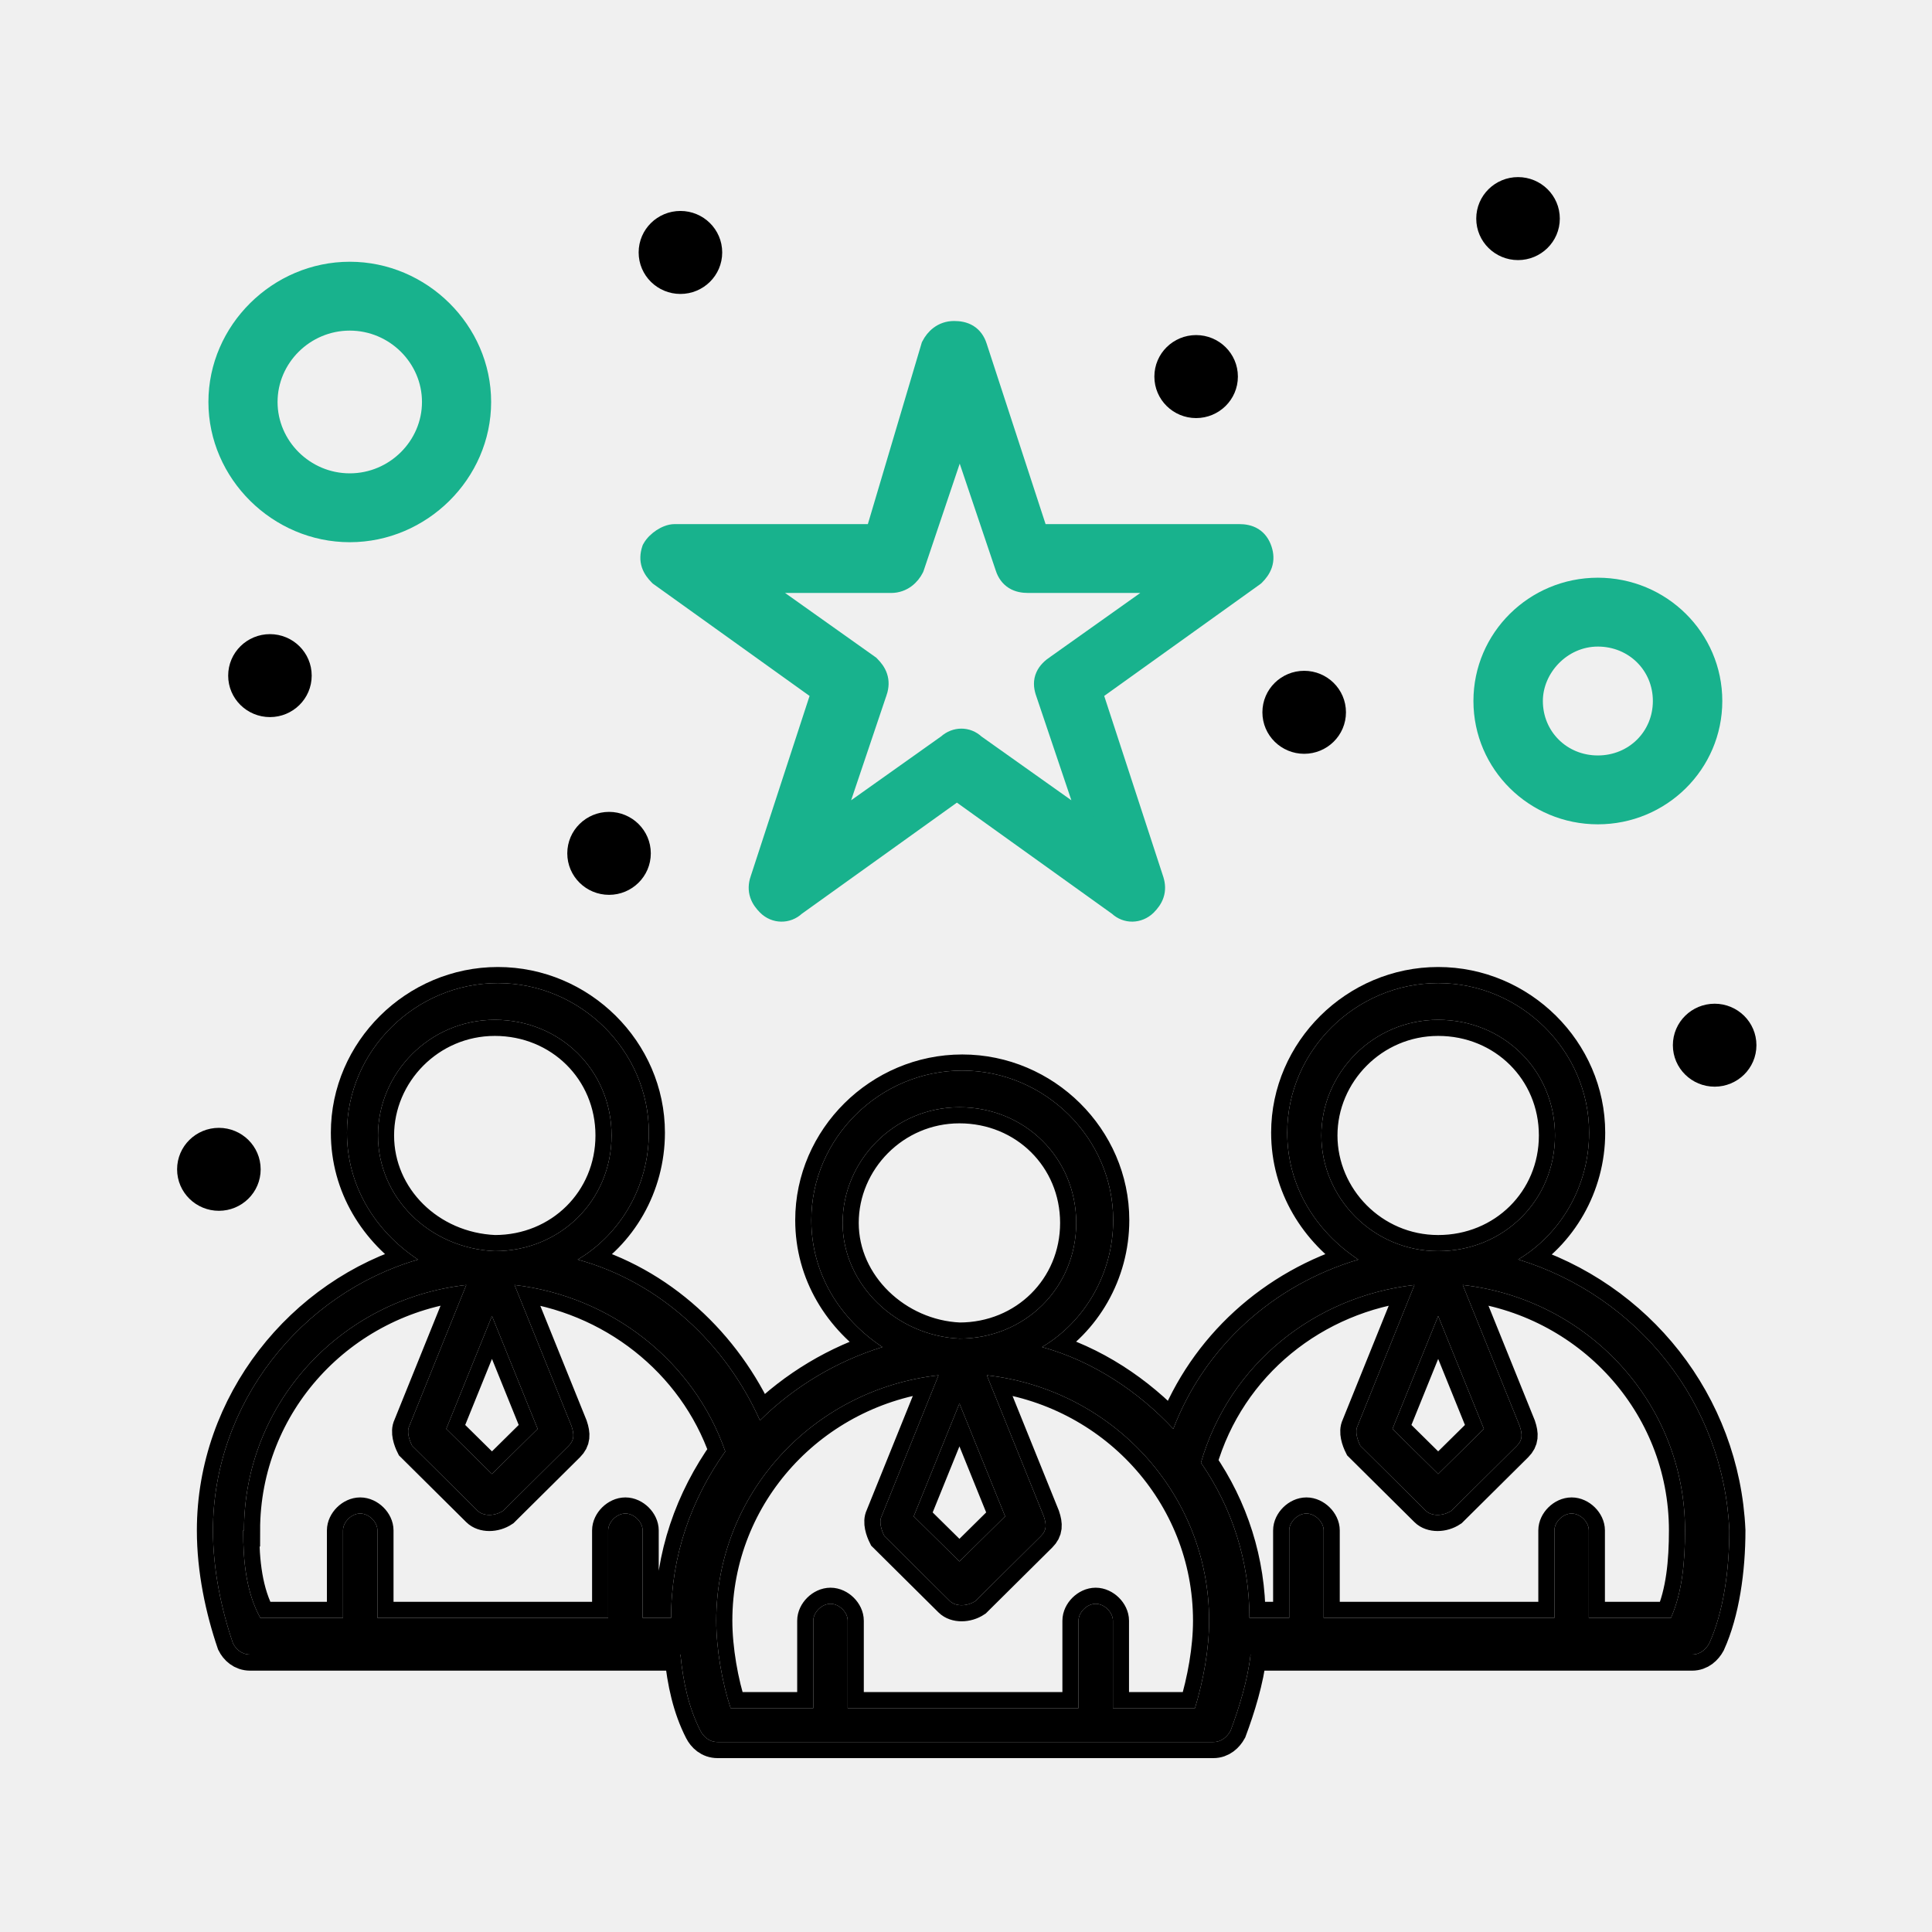
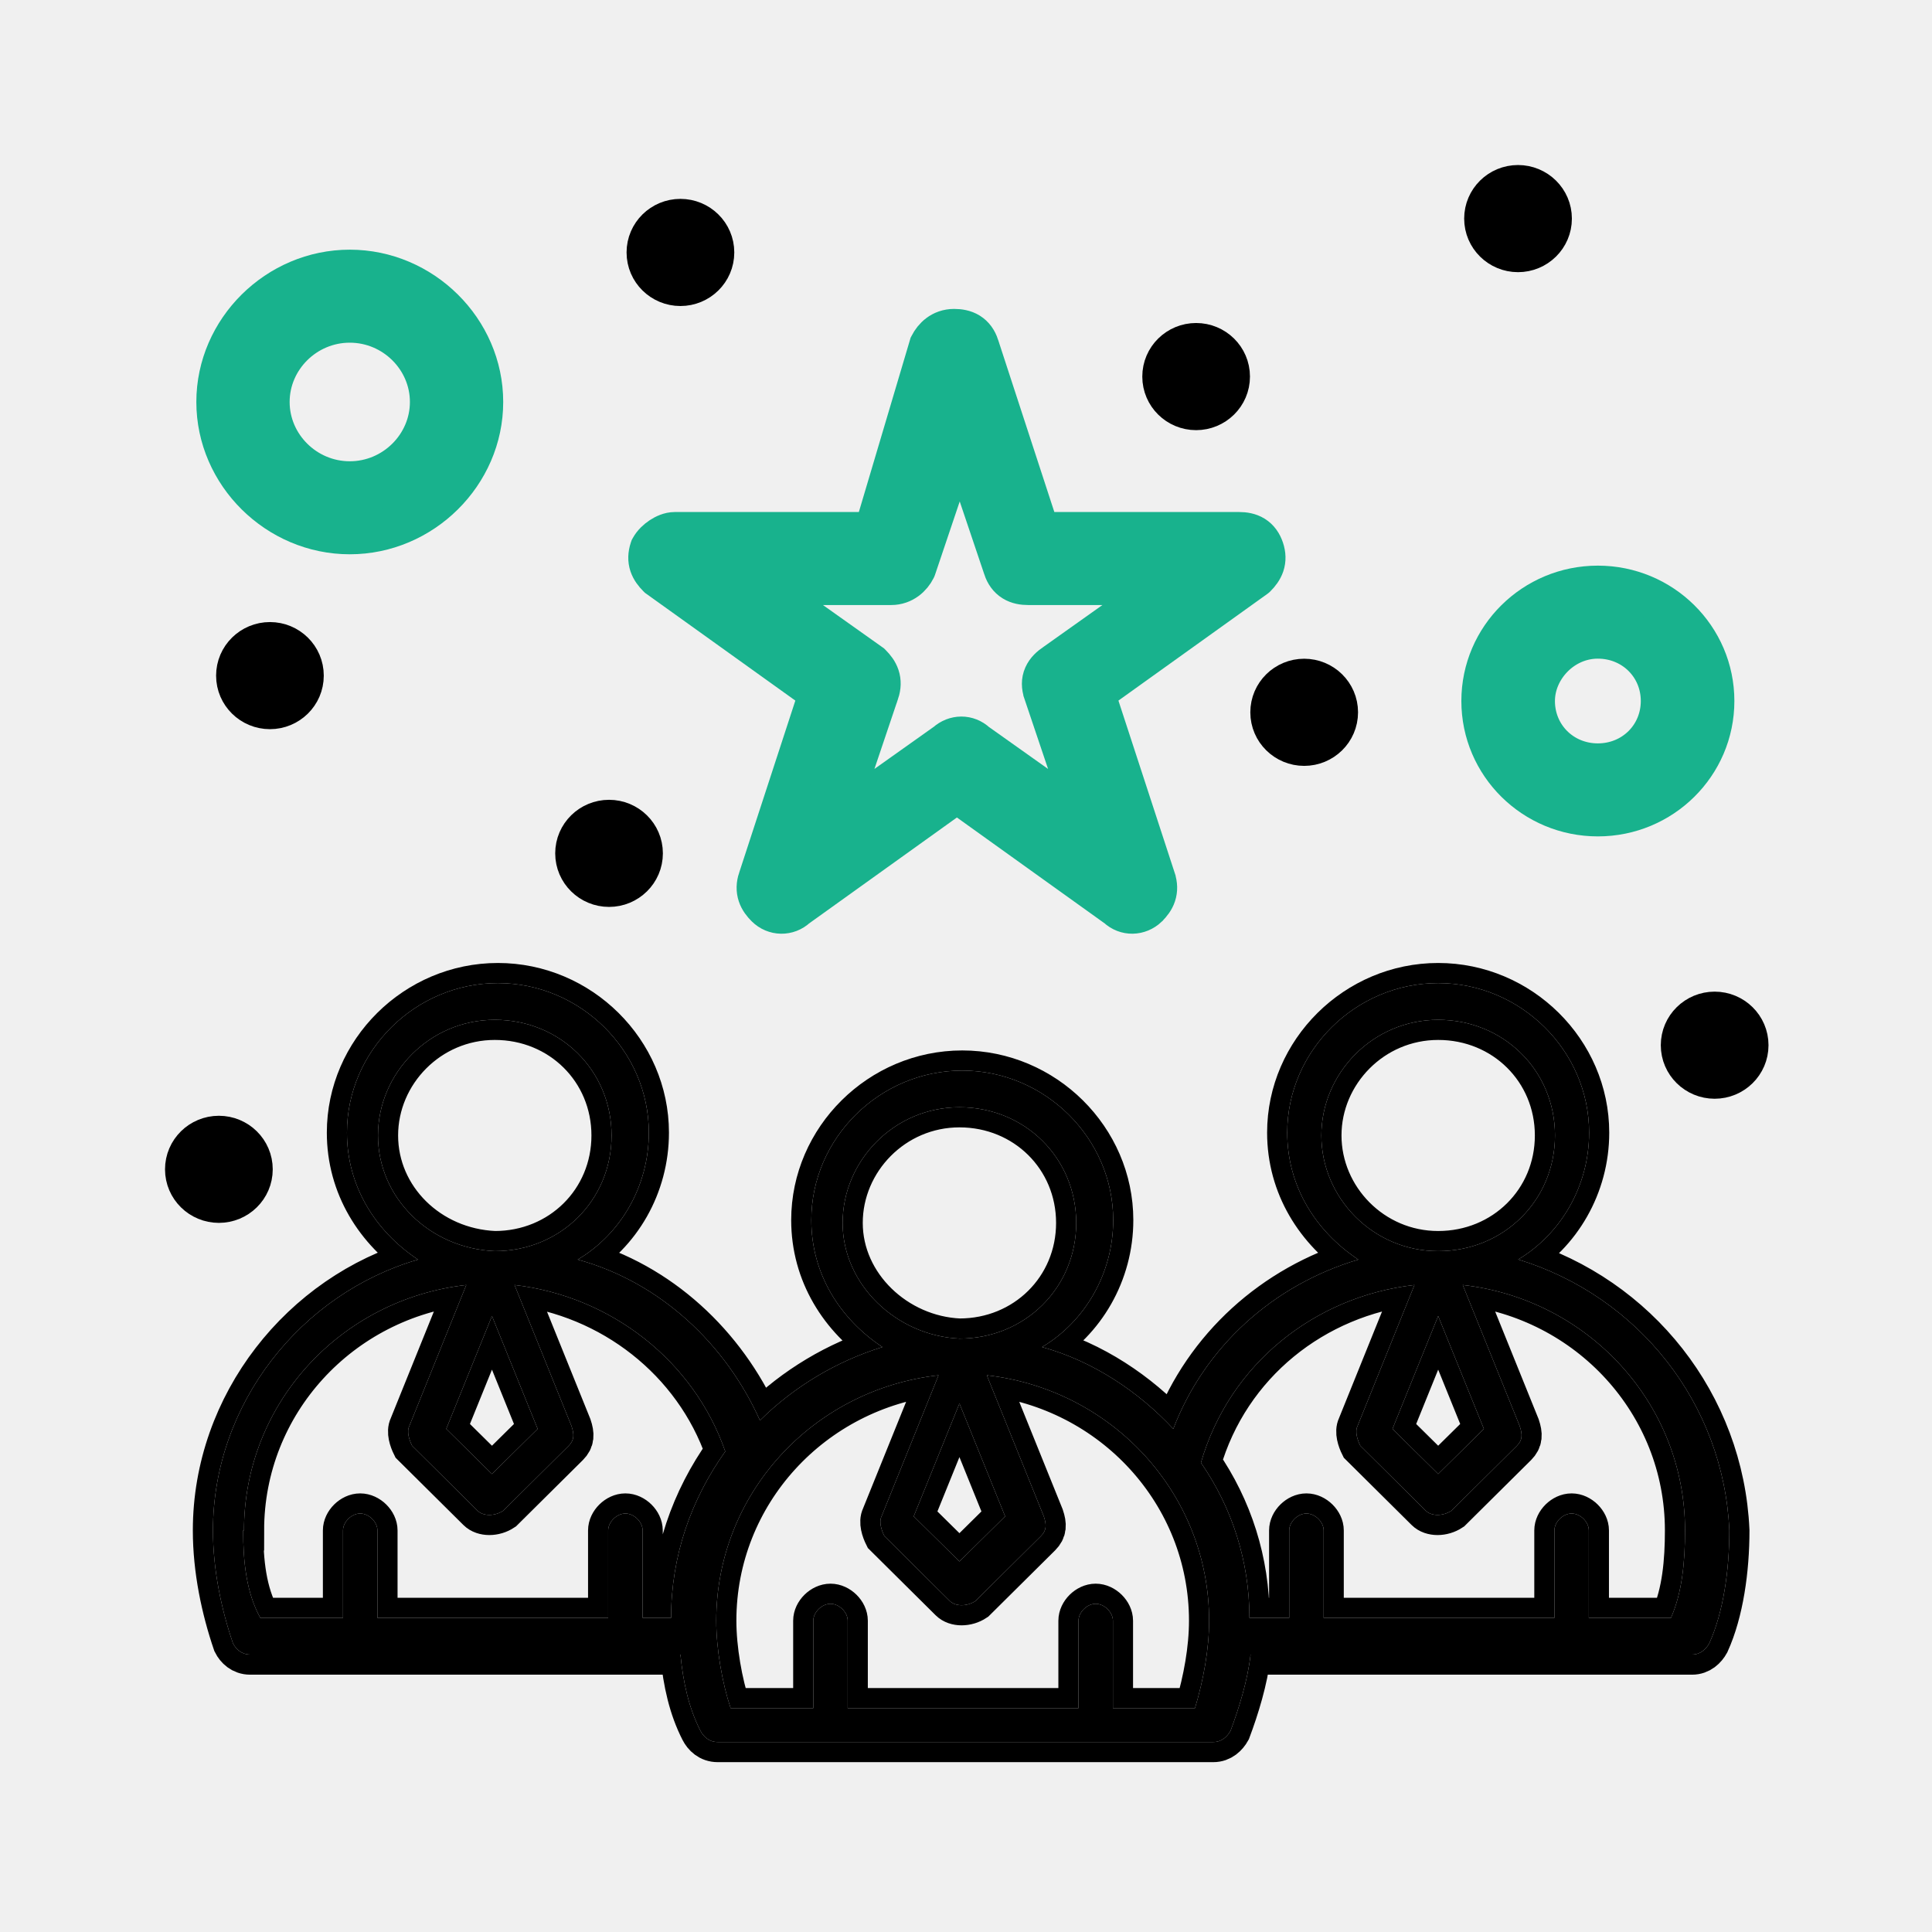
<svg xmlns="http://www.w3.org/2000/svg" width="48" height="48" viewBox="0 0 48 48" fill="none">
-   <path d="M16.162 13.605L16.153 13.621L16.147 13.638C16.101 13.778 16.096 13.91 16.138 14.036C16.179 14.157 16.256 14.254 16.336 14.334L16.347 14.345L16.361 14.355L20.349 17.213L18.839 21.839C18.839 21.839 18.839 21.839 18.838 21.84C18.792 21.979 18.788 22.111 18.83 22.237C18.87 22.358 18.947 22.454 19.027 22.534C19.241 22.748 19.576 22.753 19.795 22.547L23.774 19.695L27.753 22.547C27.973 22.754 28.298 22.745 28.517 22.538L28.517 22.538L28.52 22.534C28.6 22.454 28.677 22.358 28.717 22.237C28.759 22.111 28.755 21.979 28.709 21.84C28.709 21.839 28.709 21.839 28.709 21.839L27.198 17.213L31.187 14.355L31.2 14.345L31.212 14.334C31.292 14.254 31.368 14.157 31.409 14.036C31.451 13.91 31.447 13.778 31.4 13.638C31.354 13.5 31.276 13.386 31.157 13.312C31.042 13.241 30.91 13.221 30.783 13.221H25.832L24.321 8.593L24.321 8.592C24.275 8.453 24.197 8.34 24.078 8.266C23.962 8.195 23.831 8.175 23.703 8.175C23.386 8.175 23.189 8.383 23.097 8.566L23.089 8.581L23.084 8.598L21.711 13.221H16.765C16.638 13.221 16.511 13.28 16.417 13.342C16.32 13.406 16.221 13.498 16.162 13.605ZM22.747 14.141L22.753 14.129L22.758 14.116L23.844 10.893L24.93 14.115C24.93 14.115 24.93 14.116 24.93 14.116C24.976 14.254 25.053 14.367 25.173 14.441C25.288 14.512 25.419 14.532 25.547 14.532H28.957L26.212 16.481C26.094 16.559 25.989 16.655 25.932 16.783C25.871 16.919 25.879 17.061 25.925 17.199L25.925 17.2L27.004 20.402L24.259 18.454C24.043 18.25 23.725 18.255 23.507 18.452L20.76 20.402L21.839 17.2L21.84 17.199C21.886 17.06 21.89 16.927 21.848 16.801C21.808 16.68 21.731 16.584 21.651 16.504L21.639 16.492L21.625 16.482L18.878 14.532H22.14C22.449 14.532 22.655 14.326 22.747 14.141Z" fill="#18B28D" stroke="#18B28D" stroke-width="0.4" />
+   <path d="M16.162 13.605L16.153 13.621L16.147 13.638C16.101 13.778 16.096 13.91 16.138 14.036C16.179 14.157 16.256 14.254 16.336 14.334L16.347 14.345L16.361 14.355L20.349 17.213L18.839 21.839C18.839 21.839 18.839 21.839 18.838 21.84C18.792 21.979 18.788 22.111 18.83 22.237C18.87 22.358 18.947 22.454 19.027 22.534C19.241 22.748 19.576 22.753 19.795 22.547L23.774 19.695L27.753 22.547C27.973 22.754 28.298 22.745 28.517 22.538L28.517 22.538L28.52 22.534C28.6 22.454 28.677 22.358 28.717 22.237C28.759 22.111 28.755 21.979 28.709 21.84C28.709 21.839 28.709 21.839 28.709 21.839L27.198 17.213L31.187 14.355L31.2 14.345L31.212 14.334C31.292 14.254 31.368 14.157 31.409 14.036C31.451 13.91 31.447 13.778 31.4 13.638C31.354 13.5 31.276 13.386 31.157 13.312C31.042 13.241 30.91 13.221 30.783 13.221H25.832L24.321 8.593L24.321 8.592C24.275 8.453 24.197 8.34 24.078 8.266C23.962 8.195 23.831 8.175 23.703 8.175C23.386 8.175 23.189 8.383 23.097 8.566L23.089 8.581L23.084 8.598L21.711 13.221H16.765C16.638 13.221 16.511 13.28 16.417 13.342C16.32 13.406 16.221 13.498 16.162 13.605ZM22.747 14.141L22.753 14.129L22.758 14.116L23.844 10.893L24.93 14.115C24.93 14.115 24.93 14.116 24.93 14.116C24.976 14.254 25.053 14.367 25.173 14.441C25.288 14.512 25.419 14.532 25.547 14.532H28.957L26.212 16.481C26.094 16.559 25.989 16.655 25.932 16.783C25.871 16.919 25.879 17.061 25.925 17.199L25.925 17.2L27.004 20.402L24.259 18.454C24.043 18.25 23.725 18.255 23.507 18.452L20.76 20.402L21.839 17.2L21.84 17.199C21.886 17.06 21.89 16.927 21.848 16.801C21.808 16.68 21.731 16.584 21.651 16.504L21.639 16.492L21.625 16.482L18.878 14.532H22.14C22.449 14.532 22.655 14.326 22.747 14.141Z" fill="#18B28D" stroke="#18B28D" strokeWidth="0.4" />
  <mask id="path-2-outside-1_4150_10375" maskUnits="userSpaceOnUse" x="4.291" y="23.425" width="40" height="21" fill="black">
    <rect fill="white" x="4.291" y="23.425" width="40" height="21" />
    <path d="M37.715 31.294C38.773 30.664 39.481 29.472 39.481 28.14C39.481 26.108 37.785 24.425 35.731 24.425C33.678 24.425 31.981 26.108 31.981 28.14C31.981 29.472 32.689 30.593 33.748 31.294C31.624 31.925 29.928 33.467 29.15 35.5C28.302 34.589 27.166 33.818 25.89 33.467C26.949 32.837 27.657 31.645 27.657 30.313C27.657 28.28 25.96 26.598 23.907 26.598C21.853 26.598 20.157 28.28 20.157 30.313C20.157 31.645 20.865 32.766 21.923 33.467C20.788 33.818 19.729 34.449 18.881 35.29C18.033 33.397 16.407 31.855 14.353 31.294C15.419 30.664 16.12 29.472 16.12 28.14C16.12 26.108 14.424 24.425 12.37 24.425C10.316 24.425 8.62 26.108 8.62 28.14C8.62 29.472 9.328 30.593 10.386 31.294C7.484 32.136 5.291 34.869 5.291 38.023C5.291 39.005 5.501 39.986 5.788 40.827C5.858 40.967 5.999 41.107 6.216 41.107H16.905C16.975 41.808 17.115 42.439 17.402 43C17.473 43.14 17.613 43.28 17.83 43.28H30.145C30.355 43.28 30.495 43.14 30.573 43C30.783 42.439 31 41.738 31.07 41.107H42.039C42.25 41.107 42.39 40.967 42.467 40.827C42.817 40.056 42.965 39.005 42.965 38.023C42.824 34.869 40.701 32.206 37.729 31.294H37.715ZM36.867 35.5L35.731 36.621L34.596 35.5L35.731 32.696L36.867 35.5ZM32.829 28.21C32.829 26.668 34.105 25.337 35.731 25.337C37.357 25.337 38.633 26.598 38.633 28.21C38.633 29.823 37.357 31.084 35.731 31.084C34.105 31.084 32.829 29.753 32.829 28.21ZM24.972 37.673L23.837 38.794L22.701 37.673L23.837 34.869L24.972 37.673ZM20.935 30.383C20.935 28.841 22.211 27.509 23.837 27.509C25.463 27.509 26.738 28.771 26.738 30.383C26.738 31.995 25.463 33.257 23.837 33.257C22.281 33.187 20.935 31.925 20.935 30.383ZM13.358 35.5L12.223 36.621L11.087 35.5L12.223 32.696L13.358 35.5ZM9.391 28.21C9.391 26.668 10.667 25.337 12.293 25.337C13.919 25.337 15.194 26.598 15.194 28.21C15.194 29.823 13.919 31.084 12.293 31.084C10.667 31.014 9.391 29.753 9.391 28.21ZM6.062 38.023C6.062 34.869 8.466 32.276 11.585 31.925L10.169 35.43C10.099 35.57 10.169 35.78 10.239 35.92L11.865 37.533C12.005 37.673 12.293 37.673 12.503 37.533L14.129 35.92C14.269 35.78 14.269 35.64 14.199 35.43L12.783 31.925C15.188 32.206 17.241 33.818 18.019 36.061C17.171 37.252 16.673 38.654 16.673 40.196H15.966V38.023C15.966 37.813 15.755 37.603 15.538 37.603C15.321 37.603 15.11 37.813 15.11 38.023V40.196H9.377V38.023C9.377 37.813 9.167 37.603 8.949 37.603C8.732 37.603 8.522 37.813 8.522 38.023V40.196H6.468C6.118 39.565 6.041 38.794 6.041 38.023H6.062ZM29.703 42.439H27.65V40.266C27.65 40.056 27.439 39.846 27.222 39.846C27.005 39.846 26.795 40.056 26.795 40.266V42.439H21.061V40.266C21.061 40.056 20.851 39.846 20.634 39.846C20.416 39.846 20.206 40.056 20.206 40.266V42.439H18.152C17.942 41.808 17.795 40.967 17.795 40.266C17.795 37.112 20.199 34.519 23.318 34.168L21.902 37.673C21.832 37.813 21.902 38.023 21.972 38.163L23.598 39.776C23.739 39.916 24.026 39.916 24.236 39.776L25.862 38.163C26.003 38.023 26.003 37.883 25.933 37.673L24.517 34.168C27.629 34.519 30.04 37.112 30.04 40.266C30.04 40.967 29.9 41.738 29.689 42.439H29.703ZM41.528 40.196H39.474V38.023C39.474 37.813 39.264 37.603 39.047 37.603C38.829 37.603 38.619 37.813 38.619 38.023V40.196H32.886V38.023C32.886 37.813 32.675 37.603 32.458 37.603C32.241 37.603 32.03 37.813 32.03 38.023V40.196H31.042C31.042 38.794 30.614 37.462 29.837 36.341C30.544 33.888 32.668 32.206 35.142 31.925L33.727 35.43C33.657 35.57 33.727 35.78 33.797 35.92L35.423 37.533C35.563 37.673 35.85 37.673 36.061 37.533L37.687 35.92C37.827 35.78 37.827 35.64 37.757 35.43L36.341 31.925C39.453 32.276 41.864 34.869 41.864 38.023C41.864 38.794 41.794 39.565 41.514 40.196H41.528Z" />
  </mask>
  <path d="M37.715 31.294C38.773 30.664 39.481 29.472 39.481 28.14C39.481 26.108 37.785 24.425 35.731 24.425C33.678 24.425 31.981 26.108 31.981 28.14C31.981 29.472 32.689 30.593 33.748 31.294C31.624 31.925 29.928 33.467 29.15 35.5C28.302 34.589 27.166 33.818 25.89 33.467C26.949 32.837 27.657 31.645 27.657 30.313C27.657 28.28 25.96 26.598 23.907 26.598C21.853 26.598 20.157 28.28 20.157 30.313C20.157 31.645 20.865 32.766 21.923 33.467C20.788 33.818 19.729 34.449 18.881 35.29C18.033 33.397 16.407 31.855 14.353 31.294C15.419 30.664 16.12 29.472 16.12 28.14C16.12 26.108 14.424 24.425 12.37 24.425C10.316 24.425 8.62 26.108 8.62 28.14C8.62 29.472 9.328 30.593 10.386 31.294C7.484 32.136 5.291 34.869 5.291 38.023C5.291 39.005 5.501 39.986 5.788 40.827C5.858 40.967 5.999 41.107 6.216 41.107H16.905C16.975 41.808 17.115 42.439 17.402 43C17.473 43.14 17.613 43.28 17.83 43.28H30.145C30.355 43.28 30.495 43.14 30.573 43C30.783 42.439 31 41.738 31.07 41.107H42.039C42.25 41.107 42.39 40.967 42.467 40.827C42.817 40.056 42.965 39.005 42.965 38.023C42.824 34.869 40.701 32.206 37.729 31.294H37.715ZM36.867 35.5L35.731 36.621L34.596 35.5L35.731 32.696L36.867 35.5ZM32.829 28.21C32.829 26.668 34.105 25.337 35.731 25.337C37.357 25.337 38.633 26.598 38.633 28.21C38.633 29.823 37.357 31.084 35.731 31.084C34.105 31.084 32.829 29.753 32.829 28.21ZM24.972 37.673L23.837 38.794L22.701 37.673L23.837 34.869L24.972 37.673ZM20.935 30.383C20.935 28.841 22.211 27.509 23.837 27.509C25.463 27.509 26.738 28.771 26.738 30.383C26.738 31.995 25.463 33.257 23.837 33.257C22.281 33.187 20.935 31.925 20.935 30.383ZM13.358 35.5L12.223 36.621L11.087 35.5L12.223 32.696L13.358 35.5ZM9.391 28.21C9.391 26.668 10.667 25.337 12.293 25.337C13.919 25.337 15.194 26.598 15.194 28.21C15.194 29.823 13.919 31.084 12.293 31.084C10.667 31.014 9.391 29.753 9.391 28.21ZM6.062 38.023C6.062 34.869 8.466 32.276 11.585 31.925L10.169 35.43C10.099 35.57 10.169 35.78 10.239 35.92L11.865 37.533C12.005 37.673 12.293 37.673 12.503 37.533L14.129 35.92C14.269 35.78 14.269 35.64 14.199 35.43L12.783 31.925C15.188 32.206 17.241 33.818 18.019 36.061C17.171 37.252 16.673 38.654 16.673 40.196H15.966V38.023C15.966 37.813 15.755 37.603 15.538 37.603C15.321 37.603 15.11 37.813 15.11 38.023V40.196H9.377V38.023C9.377 37.813 9.167 37.603 8.949 37.603C8.732 37.603 8.522 37.813 8.522 38.023V40.196H6.468C6.118 39.565 6.041 38.794 6.041 38.023H6.062ZM29.703 42.439H27.65V40.266C27.65 40.056 27.439 39.846 27.222 39.846C27.005 39.846 26.795 40.056 26.795 40.266V42.439H21.061V40.266C21.061 40.056 20.851 39.846 20.634 39.846C20.416 39.846 20.206 40.056 20.206 40.266V42.439H18.152C17.942 41.808 17.795 40.967 17.795 40.266C17.795 37.112 20.199 34.519 23.318 34.168L21.902 37.673C21.832 37.813 21.902 38.023 21.972 38.163L23.598 39.776C23.739 39.916 24.026 39.916 24.236 39.776L25.862 38.163C26.003 38.023 26.003 37.883 25.933 37.673L24.517 34.168C27.629 34.519 30.04 37.112 30.04 40.266C30.04 40.967 29.9 41.738 29.689 42.439H29.703ZM41.528 40.196H39.474V38.023C39.474 37.813 39.264 37.603 39.047 37.603C38.829 37.603 38.619 37.813 38.619 38.023V40.196H32.886V38.023C32.886 37.813 32.675 37.603 32.458 37.603C32.241 37.603 32.03 37.813 32.03 38.023V40.196H31.042C31.042 38.794 30.614 37.462 29.837 36.341C30.544 33.888 32.668 32.206 35.142 31.925L33.727 35.43C33.657 35.57 33.727 35.78 33.797 35.92L35.423 37.533C35.563 37.673 35.85 37.673 36.061 37.533L37.687 35.92C37.827 35.78 37.827 35.64 37.757 35.43L36.341 31.925C39.453 32.276 41.864 34.869 41.864 38.023C41.864 38.794 41.794 39.565 41.514 40.196H41.528Z" fill="black" />
-   <path d="M37.715 31.294C38.773 30.664 39.481 29.472 39.481 28.14C39.481 26.108 37.785 24.425 35.731 24.425C33.678 24.425 31.981 26.108 31.981 28.14C31.981 29.472 32.689 30.593 33.748 31.294C31.624 31.925 29.928 33.467 29.15 35.5C28.302 34.589 27.166 33.818 25.89 33.467C26.949 32.837 27.657 31.645 27.657 30.313C27.657 28.28 25.96 26.598 23.907 26.598C21.853 26.598 20.157 28.28 20.157 30.313C20.157 31.645 20.865 32.766 21.923 33.467C20.788 33.818 19.729 34.449 18.881 35.29C18.033 33.397 16.407 31.855 14.353 31.294C15.419 30.664 16.12 29.472 16.12 28.14C16.12 26.108 14.424 24.425 12.37 24.425C10.316 24.425 8.62 26.108 8.62 28.14C8.62 29.472 9.328 30.593 10.386 31.294C7.484 32.136 5.291 34.869 5.291 38.023C5.291 39.005 5.501 39.986 5.788 40.827C5.858 40.967 5.999 41.107 6.216 41.107H16.905C16.975 41.808 17.115 42.439 17.402 43C17.473 43.14 17.613 43.28 17.83 43.28H30.145C30.355 43.28 30.495 43.14 30.573 43C30.783 42.439 31 41.738 31.07 41.107H42.039C42.25 41.107 42.39 40.967 42.467 40.827C42.817 40.056 42.965 39.005 42.965 38.023C42.824 34.869 40.701 32.206 37.729 31.294H37.715ZM36.867 35.5L35.731 36.621L34.596 35.5L35.731 32.696L36.867 35.5ZM32.829 28.21C32.829 26.668 34.105 25.337 35.731 25.337C37.357 25.337 38.633 26.598 38.633 28.21C38.633 29.823 37.357 31.084 35.731 31.084C34.105 31.084 32.829 29.753 32.829 28.21ZM24.972 37.673L23.837 38.794L22.701 37.673L23.837 34.869L24.972 37.673ZM20.935 30.383C20.935 28.841 22.211 27.509 23.837 27.509C25.463 27.509 26.738 28.771 26.738 30.383C26.738 31.995 25.463 33.257 23.837 33.257C22.281 33.187 20.935 31.925 20.935 30.383ZM13.358 35.5L12.223 36.621L11.087 35.5L12.223 32.696L13.358 35.5ZM9.391 28.21C9.391 26.668 10.667 25.337 12.293 25.337C13.919 25.337 15.194 26.598 15.194 28.21C15.194 29.823 13.919 31.084 12.293 31.084C10.667 31.014 9.391 29.753 9.391 28.21ZM6.062 38.023C6.062 34.869 8.466 32.276 11.585 31.925L10.169 35.43C10.099 35.57 10.169 35.78 10.239 35.92L11.865 37.533C12.005 37.673 12.293 37.673 12.503 37.533L14.129 35.92C14.269 35.78 14.269 35.64 14.199 35.43L12.783 31.925C15.188 32.206 17.241 33.818 18.019 36.061C17.171 37.252 16.673 38.654 16.673 40.196H15.966V38.023C15.966 37.813 15.755 37.603 15.538 37.603C15.321 37.603 15.11 37.813 15.11 38.023V40.196H9.377V38.023C9.377 37.813 9.167 37.603 8.949 37.603C8.732 37.603 8.522 37.813 8.522 38.023V40.196H6.468C6.118 39.565 6.041 38.794 6.041 38.023H6.062ZM29.703 42.439H27.65V40.266C27.65 40.056 27.439 39.846 27.222 39.846C27.005 39.846 26.795 40.056 26.795 40.266V42.439H21.061V40.266C21.061 40.056 20.851 39.846 20.634 39.846C20.416 39.846 20.206 40.056 20.206 40.266V42.439H18.152C17.942 41.808 17.795 40.967 17.795 40.266C17.795 37.112 20.199 34.519 23.318 34.168L21.902 37.673C21.832 37.813 21.902 38.023 21.972 38.163L23.598 39.776C23.739 39.916 24.026 39.916 24.236 39.776L25.862 38.163C26.003 38.023 26.003 37.883 25.933 37.673L24.517 34.168C27.629 34.519 30.04 37.112 30.04 40.266C30.04 40.967 29.9 41.738 29.689 42.439H29.703ZM41.528 40.196H39.474V38.023C39.474 37.813 39.264 37.603 39.047 37.603C38.829 37.603 38.619 37.813 38.619 38.023V40.196H32.886V38.023C32.886 37.813 32.675 37.603 32.458 37.603C32.241 37.603 32.03 37.813 32.03 38.023V40.196H31.042C31.042 38.794 30.614 37.462 29.837 36.341C30.544 33.888 32.668 32.206 35.142 31.925L33.727 35.43C33.657 35.57 33.727 35.78 33.797 35.92L35.423 37.533C35.563 37.673 35.85 37.673 36.061 37.533L37.687 35.92C37.827 35.78 37.827 35.64 37.757 35.43L36.341 31.925C39.453 32.276 41.864 34.869 41.864 38.023C41.864 38.794 41.794 39.565 41.514 40.196H41.528Z" stroke="black" stroke-width="0.8" mask="url(#path-2-outside-1_4150_10375)" />
-   <path d="M8.69 13.271C10.495 13.271 12.002 11.781 12.002 9.987C12.002 8.192 10.495 6.703 8.69 6.703C6.885 6.703 5.378 8.192 5.378 9.987C5.378 11.781 6.885 13.271 8.69 13.271ZM8.69 8.014C9.787 8.014 10.684 8.907 10.684 9.987C10.684 11.066 9.787 11.96 8.69 11.96C7.593 11.96 6.696 11.066 6.696 9.987C6.696 8.907 7.593 8.014 8.69 8.014Z" fill="#18B28D" stroke="#18B28D" stroke-width="0.4" />
-   <path d="M39.698 20.28C41.293 20.28 42.59 19.001 42.59 17.416C42.59 15.832 41.293 14.553 39.698 14.553C38.104 14.553 36.807 15.832 36.807 17.416C36.807 19.001 38.104 20.28 39.698 20.28ZM39.698 15.864C40.578 15.864 41.265 16.547 41.265 17.416C41.265 18.286 40.578 18.969 39.698 18.969C38.819 18.969 38.132 18.286 38.132 17.416C38.132 16.612 38.824 15.864 39.698 15.864Z" fill="#18B28D" stroke="#18B28D" stroke-width="0.4" />
-   <path d="M38.553 5.431C38.553 4.967 38.173 4.6 37.715 4.6C37.257 4.6 36.877 4.967 36.877 5.431C36.877 5.895 37.257 6.262 37.715 6.262C38.173 6.262 38.553 5.895 38.553 5.431Z" fill="black" stroke="black" stroke-width="0.4" />
-   <path d="M30.555 9.356C30.555 8.892 30.175 8.525 29.717 8.525C29.259 8.525 28.88 8.892 28.88 9.356C28.88 9.82 29.259 10.187 29.717 10.187C30.175 10.187 30.555 9.82 30.555 9.356Z" fill="black" stroke="black" stroke-width="0.4" />
-   <path d="M7.544 16.786C7.544 16.322 7.165 15.955 6.707 15.955C6.249 15.955 5.869 16.322 5.869 16.786C5.869 17.249 6.249 17.616 6.707 17.616C7.165 17.616 7.544 17.249 7.544 16.786Z" fill="black" stroke="black" stroke-width="0.4" />
-   <path d="M15.969 21.201C15.969 20.738 15.589 20.371 15.132 20.371C14.674 20.371 14.294 20.738 14.294 21.201C14.294 21.665 14.674 22.032 15.132 22.032C15.589 22.032 15.969 21.665 15.969 21.201Z" fill="black" stroke="black" stroke-width="0.4" />
-   <path d="M6.276 29.052C6.276 28.588 5.896 28.221 5.438 28.221C4.98 28.221 4.6 28.588 4.6 29.052C4.6 29.515 4.98 29.882 5.438 29.882C5.896 29.882 6.276 29.515 6.276 29.052Z" fill="black" stroke="black" stroke-width="0.4" />
-   <path d="M17.743 6.272C17.743 5.808 17.363 5.441 16.905 5.441C16.447 5.441 16.067 5.808 16.067 6.272C16.067 6.736 16.447 7.103 16.905 7.103C17.363 7.103 17.743 6.736 17.743 6.272Z" fill="black" stroke="black" stroke-width="0.4" />
-   <path d="M33.24 17.697C33.24 17.233 32.86 16.866 32.402 16.866C31.944 16.866 31.564 17.233 31.564 17.697C31.564 18.161 31.944 18.528 32.402 18.528C32.86 18.528 33.24 18.161 33.24 17.697Z" fill="black" stroke="black" stroke-width="0.4" />
-   <path d="M43.438 25.968C43.438 25.504 43.058 25.137 42.6 25.137C42.142 25.137 41.762 25.504 41.762 25.968C41.762 26.431 42.142 26.798 42.6 26.798C43.058 26.798 43.438 26.431 43.438 25.968Z" fill="black" stroke="black" stroke-width="0.4" />
+   <path d="M37.715 31.294C38.773 30.664 39.481 29.472 39.481 28.14C39.481 26.108 37.785 24.425 35.731 24.425C33.678 24.425 31.981 26.108 31.981 28.14C31.981 29.472 32.689 30.593 33.748 31.294C31.624 31.925 29.928 33.467 29.15 35.5C28.302 34.589 27.166 33.818 25.89 33.467C26.949 32.837 27.657 31.645 27.657 30.313C27.657 28.28 25.96 26.598 23.907 26.598C21.853 26.598 20.157 28.28 20.157 30.313C20.157 31.645 20.865 32.766 21.923 33.467C20.788 33.818 19.729 34.449 18.881 35.29C18.033 33.397 16.407 31.855 14.353 31.294C15.419 30.664 16.12 29.472 16.12 28.14C16.12 26.108 14.424 24.425 12.37 24.425C10.316 24.425 8.62 26.108 8.62 28.14C8.62 29.472 9.328 30.593 10.386 31.294C7.484 32.136 5.291 34.869 5.291 38.023C5.291 39.005 5.501 39.986 5.788 40.827C5.858 40.967 5.999 41.107 6.216 41.107H16.905C16.975 41.808 17.115 42.439 17.402 43C17.473 43.14 17.613 43.28 17.83 43.28H30.145C30.355 43.28 30.495 43.14 30.573 43C30.783 42.439 31 41.738 31.07 41.107H42.039C42.25 41.107 42.39 40.967 42.467 40.827C42.817 40.056 42.965 39.005 42.965 38.023C42.824 34.869 40.701 32.206 37.729 31.294H37.715ZM36.867 35.5L35.731 36.621L34.596 35.5L35.731 32.696L36.867 35.5ZM32.829 28.21C32.829 26.668 34.105 25.337 35.731 25.337C37.357 25.337 38.633 26.598 38.633 28.21C38.633 29.823 37.357 31.084 35.731 31.084C34.105 31.084 32.829 29.753 32.829 28.21ZM24.972 37.673L23.837 38.794L22.701 37.673L23.837 34.869L24.972 37.673ZM20.935 30.383C20.935 28.841 22.211 27.509 23.837 27.509C25.463 27.509 26.738 28.771 26.738 30.383C26.738 31.995 25.463 33.257 23.837 33.257C22.281 33.187 20.935 31.925 20.935 30.383ZM13.358 35.5L12.223 36.621L11.087 35.5L12.223 32.696L13.358 35.5ZM9.391 28.21C9.391 26.668 10.667 25.337 12.293 25.337C13.919 25.337 15.194 26.598 15.194 28.21C15.194 29.823 13.919 31.084 12.293 31.084C10.667 31.014 9.391 29.753 9.391 28.21ZM6.062 38.023C6.062 34.869 8.466 32.276 11.585 31.925L10.169 35.43C10.099 35.57 10.169 35.78 10.239 35.92L11.865 37.533C12.005 37.673 12.293 37.673 12.503 37.533L14.129 35.92C14.269 35.78 14.269 35.64 14.199 35.43L12.783 31.925C15.188 32.206 17.241 33.818 18.019 36.061C17.171 37.252 16.673 38.654 16.673 40.196H15.966V38.023C15.966 37.813 15.755 37.603 15.538 37.603C15.321 37.603 15.11 37.813 15.11 38.023V40.196H9.377V38.023C9.377 37.813 9.167 37.603 8.949 37.603C8.732 37.603 8.522 37.813 8.522 38.023V40.196H6.468C6.118 39.565 6.041 38.794 6.041 38.023H6.062ZM29.703 42.439H27.65V40.266C27.65 40.056 27.439 39.846 27.222 39.846C27.005 39.846 26.795 40.056 26.795 40.266V42.439H21.061V40.266C21.061 40.056 20.851 39.846 20.634 39.846C20.416 39.846 20.206 40.056 20.206 40.266V42.439H18.152C17.942 41.808 17.795 40.967 17.795 40.266C17.795 37.112 20.199 34.519 23.318 34.168L21.902 37.673C21.832 37.813 21.902 38.023 21.972 38.163L23.598 39.776C23.739 39.916 24.026 39.916 24.236 39.776L25.862 38.163C26.003 38.023 26.003 37.883 25.933 37.673L24.517 34.168C27.629 34.519 30.04 37.112 30.04 40.266C30.04 40.967 29.9 41.738 29.689 42.439H29.703ZM41.528 40.196H39.474V38.023C39.474 37.813 39.264 37.603 39.047 37.603C38.829 37.603 38.619 37.813 38.619 38.023V40.196H32.886V38.023C32.886 37.813 32.675 37.603 32.458 37.603C32.241 37.603 32.03 37.813 32.03 38.023V40.196H31.042C31.042 38.794 30.614 37.462 29.837 36.341C30.544 33.888 32.668 32.206 35.142 31.925L33.727 35.43C33.657 35.57 33.727 35.78 33.797 35.92L35.423 37.533C35.563 37.673 35.85 37.673 36.061 37.533L37.687 35.92C37.827 35.78 37.827 35.64 37.757 35.43L36.341 31.925C39.453 32.276 41.864 34.869 41.864 38.023C41.864 38.794 41.794 39.565 41.514 40.196H41.528Z" stroke="black" strokeWidth="0.8" mask="url(#path-2-outside-1_4150_10375)" />
+   <path d="M8.69 13.271C10.495 13.271 12.002 11.781 12.002 9.987C12.002 8.192 10.495 6.703 8.69 6.703C6.885 6.703 5.378 8.192 5.378 9.987C5.378 11.781 6.885 13.271 8.69 13.271ZM8.69 8.014C9.787 8.014 10.684 8.907 10.684 9.987C10.684 11.066 9.787 11.96 8.69 11.96C7.593 11.96 6.696 11.066 6.696 9.987C6.696 8.907 7.593 8.014 8.69 8.014Z" fill="#18B28D" stroke="#18B28D" strokeWidth="0.4" />
+   <path d="M39.698 20.28C41.293 20.28 42.59 19.001 42.59 17.416C42.59 15.832 41.293 14.553 39.698 14.553C38.104 14.553 36.807 15.832 36.807 17.416C36.807 19.001 38.104 20.28 39.698 20.28ZM39.698 15.864C40.578 15.864 41.265 16.547 41.265 17.416C41.265 18.286 40.578 18.969 39.698 18.969C38.819 18.969 38.132 18.286 38.132 17.416C38.132 16.612 38.824 15.864 39.698 15.864Z" fill="#18B28D" stroke="#18B28D" strokeWidth="0.4" />
+   <path d="M38.553 5.431C38.553 4.967 38.173 4.6 37.715 4.6C37.257 4.6 36.877 4.967 36.877 5.431C36.877 5.895 37.257 6.262 37.715 6.262C38.173 6.262 38.553 5.895 38.553 5.431Z" fill="black" stroke="black" strokeWidth="0.4" />
+   <path d="M30.555 9.356C30.555 8.892 30.175 8.525 29.717 8.525C29.259 8.525 28.88 8.892 28.88 9.356C28.88 9.82 29.259 10.187 29.717 10.187C30.175 10.187 30.555 9.82 30.555 9.356Z" fill="black" stroke="black" strokeWidth="0.4" />
+   <path d="M7.544 16.786C7.544 16.322 7.165 15.955 6.707 15.955C6.249 15.955 5.869 16.322 5.869 16.786C5.869 17.249 6.249 17.616 6.707 17.616C7.165 17.616 7.544 17.249 7.544 16.786Z" fill="black" stroke="black" strokeWidth="0.4" />
+   <path d="M15.969 21.201C15.969 20.738 15.589 20.371 15.132 20.371C14.674 20.371 14.294 20.738 14.294 21.201C14.294 21.665 14.674 22.032 15.132 22.032C15.589 22.032 15.969 21.665 15.969 21.201Z" fill="black" stroke="black" strokeWidth="0.4" />
+   <path d="M6.276 29.052C6.276 28.588 5.896 28.221 5.438 28.221C4.98 28.221 4.6 28.588 4.6 29.052C4.6 29.515 4.98 29.882 5.438 29.882C5.896 29.882 6.276 29.515 6.276 29.052Z" fill="black" stroke="black" strokeWidth="0.4" />
+   <path d="M17.743 6.272C17.743 5.808 17.363 5.441 16.905 5.441C16.447 5.441 16.067 5.808 16.067 6.272C16.067 6.736 16.447 7.103 16.905 7.103C17.363 7.103 17.743 6.736 17.743 6.272Z" fill="black" stroke="black" strokeWidth="0.4" />
+   <path d="M33.24 17.697C33.24 17.233 32.86 16.866 32.402 16.866C31.944 16.866 31.564 17.233 31.564 17.697C31.564 18.161 31.944 18.528 32.402 18.528C32.86 18.528 33.24 18.161 33.24 17.697Z" fill="black" stroke="black" strokeWidth="0.4" />
+   <path d="M43.438 25.968C43.438 25.504 43.058 25.137 42.6 25.137C42.142 25.137 41.762 25.504 41.762 25.968C41.762 26.431 42.142 26.798 42.6 26.798C43.058 26.798 43.438 26.431 43.438 25.968Z" fill="black" stroke="black" strokeWidth="0.4" />
</svg>
